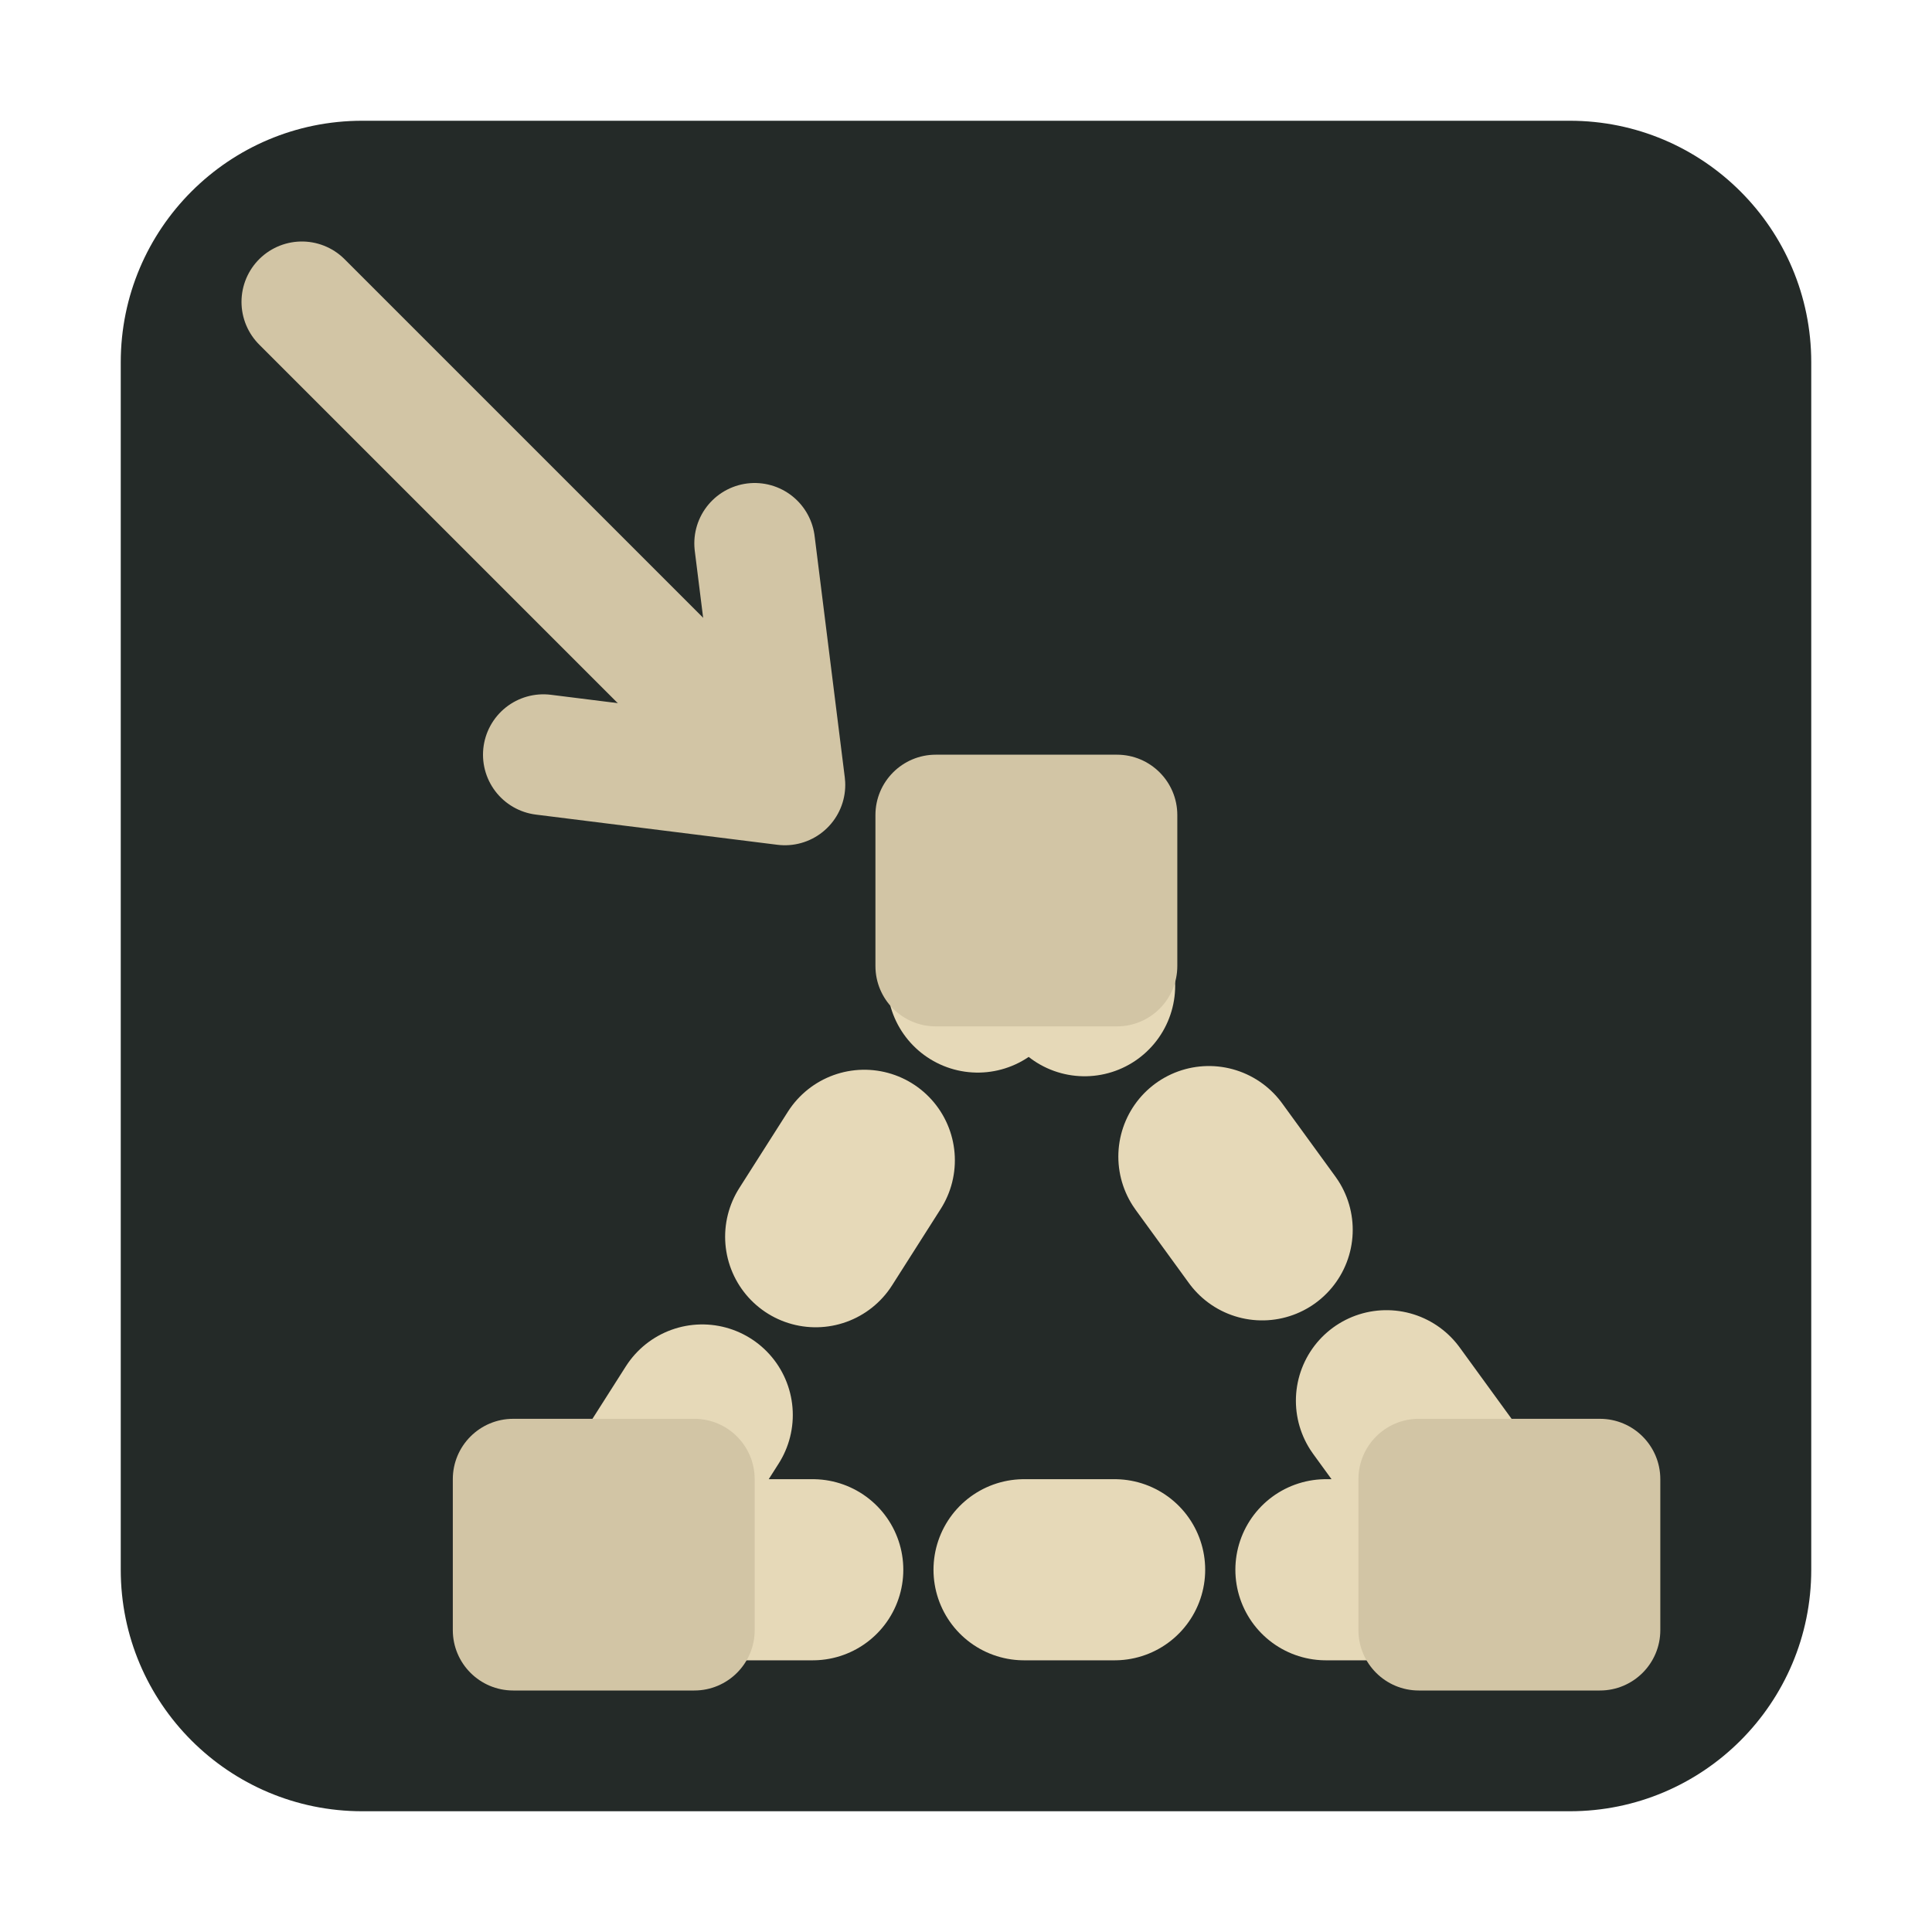
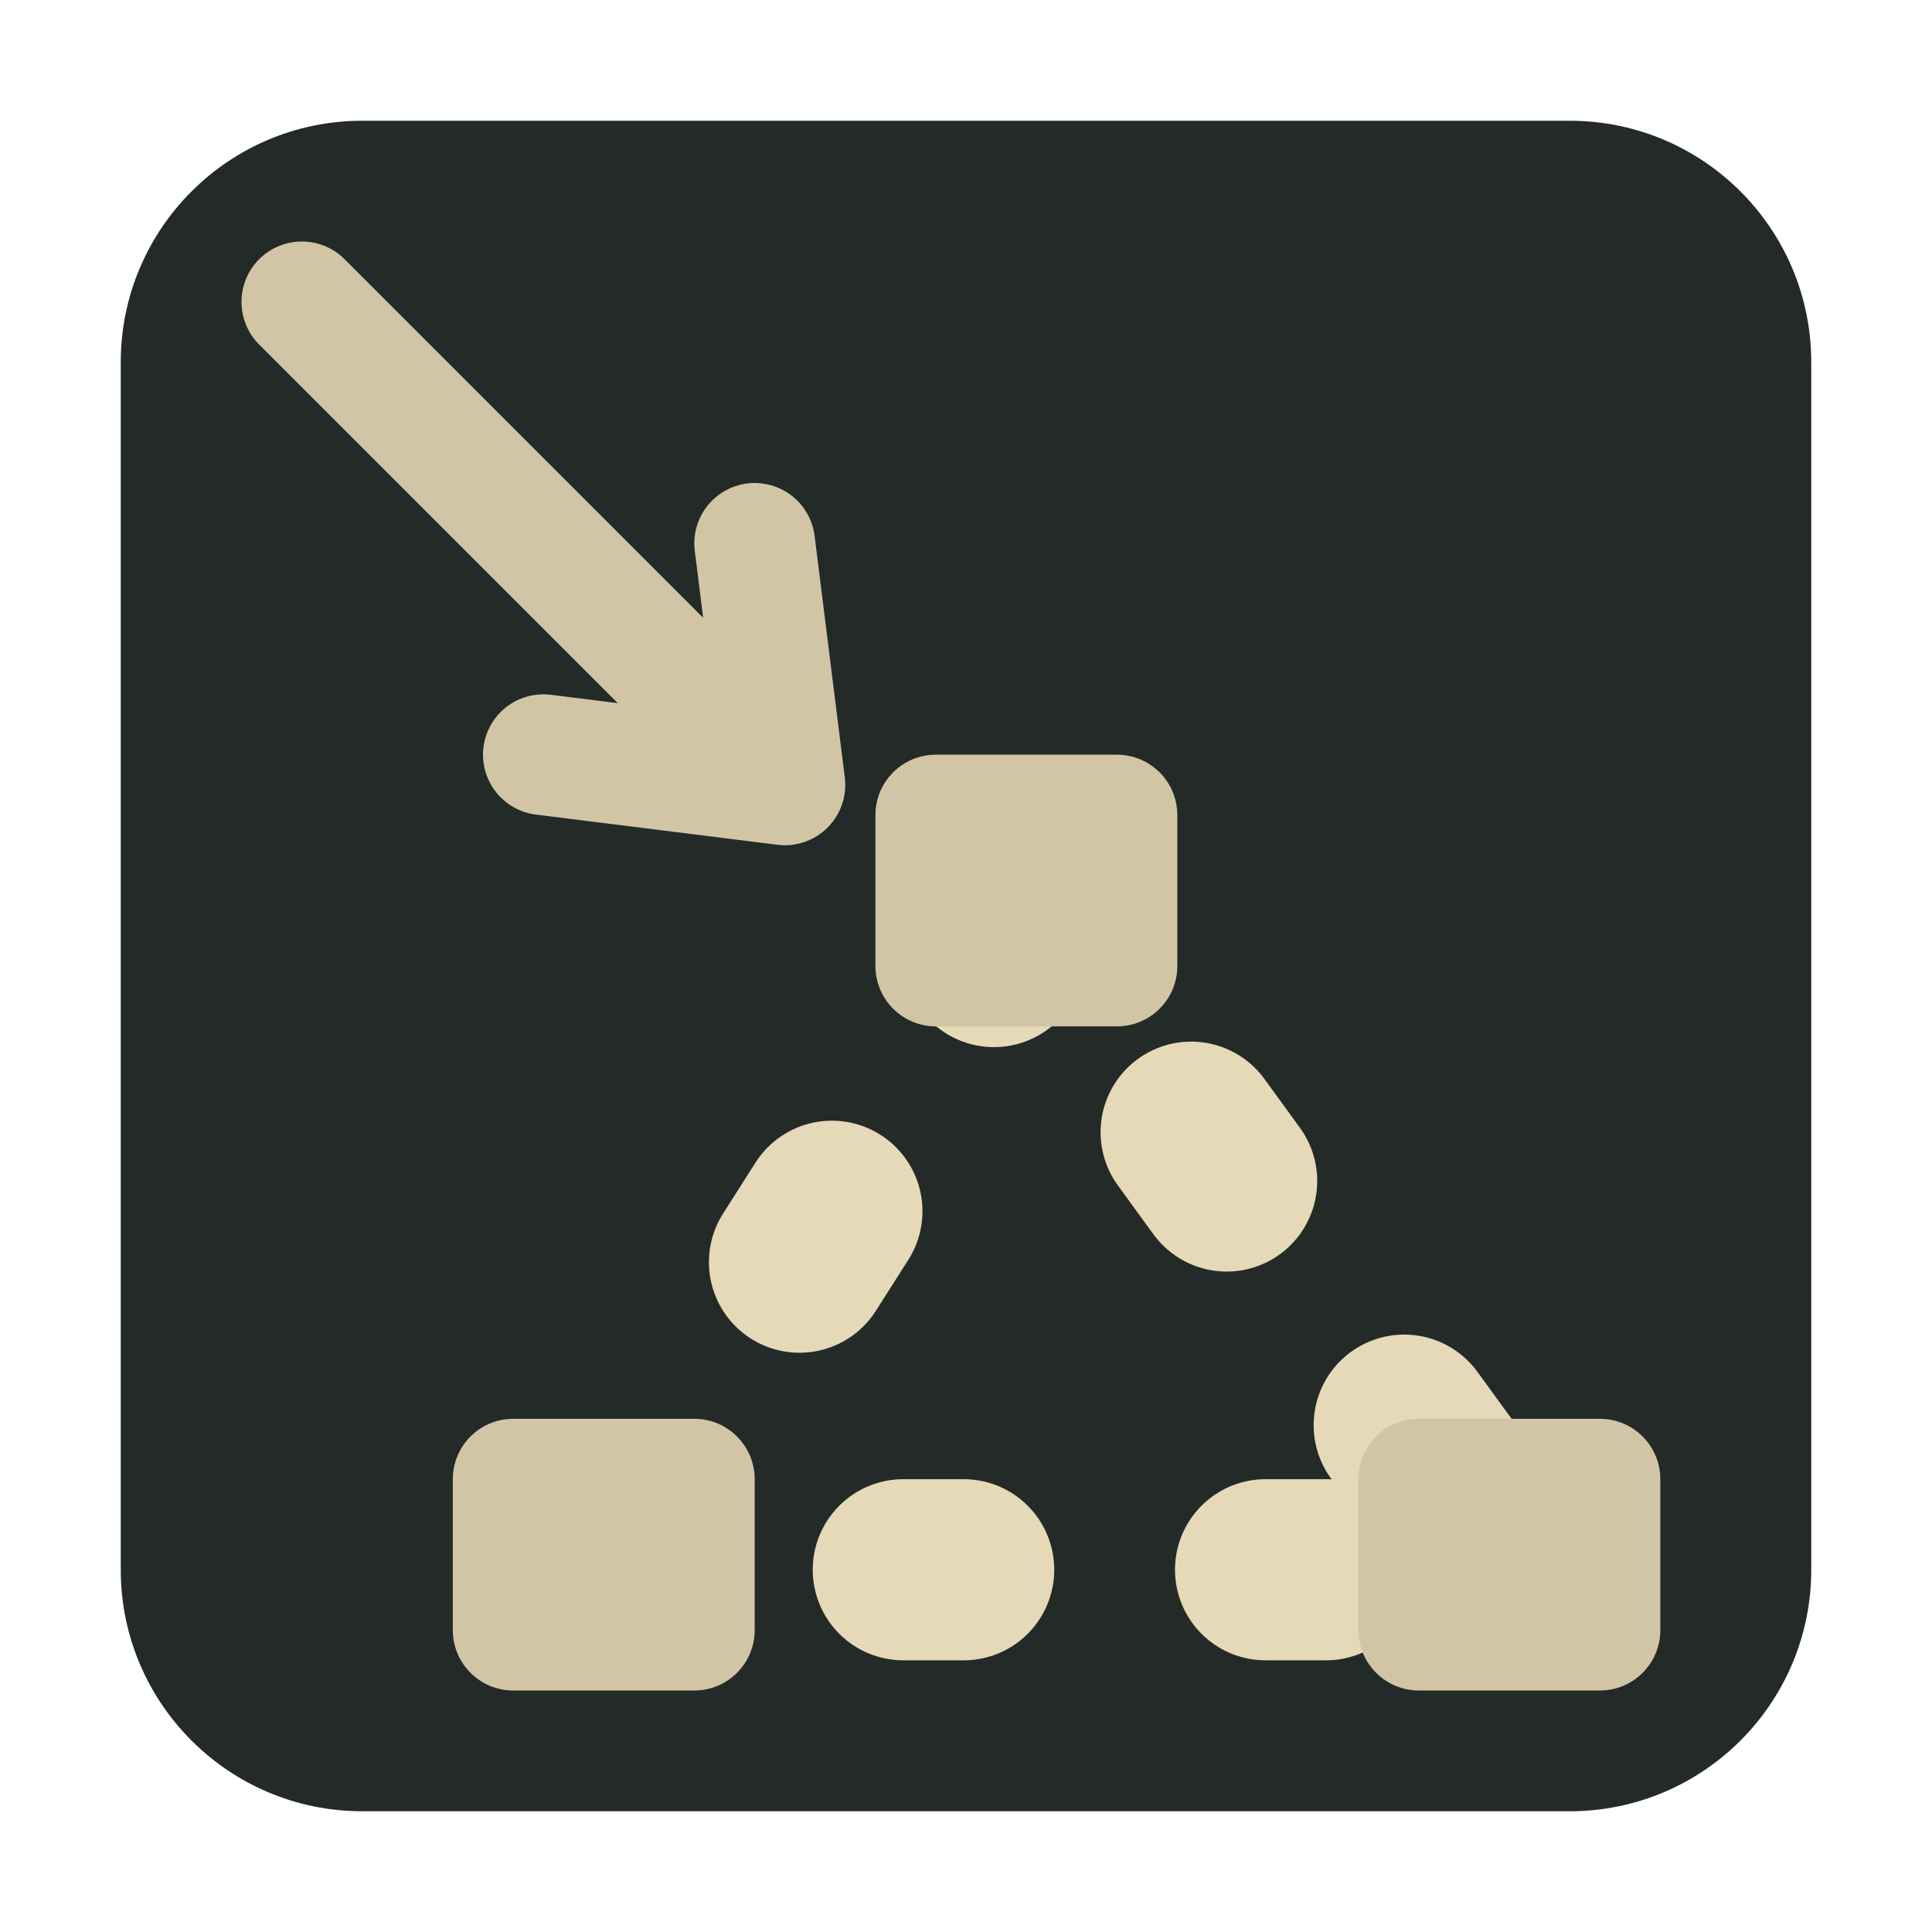
<svg xmlns="http://www.w3.org/2000/svg" viewBox="0 0 64 64">
  <rect x="4" y="4" width="56" height="56" rx="8" fill="#242a28" />
  <line x1="10" y1="10" x2="25" y2="25" stroke="#d2c5a5" stroke-width="4" stroke-linecap="round" />
  <path d="M25 18 L26 26 L18 25" fill="none" stroke="#d2c5a5" stroke-width="4" stroke-linecap="round" stroke-linejoin="round" />
-   <path d="M34 30 L20 52 H50 Z" fill="none" stroke="#e6d9b8" stroke-width="6" stroke-linecap="round" stroke-linejoin="round" stroke-dasharray="3 7" />
+   <path d="M34 30 L20 52 H50 Z" fill="none" stroke="#e6d9b8" stroke-width="6" stroke-linecap="round" stroke-linejoin="round" stroke-dasharray="2 10" />
  <rect x="29" y="25" width="10" height="9" rx="2" fill="#d2c5a5" />
  <rect x="15" y="47" width="10" height="9" rx="2" fill="#d2c5a5" />
  <rect x="45" y="47" width="10" height="9" rx="2" fill="#d2c5a5" />
</svg>
